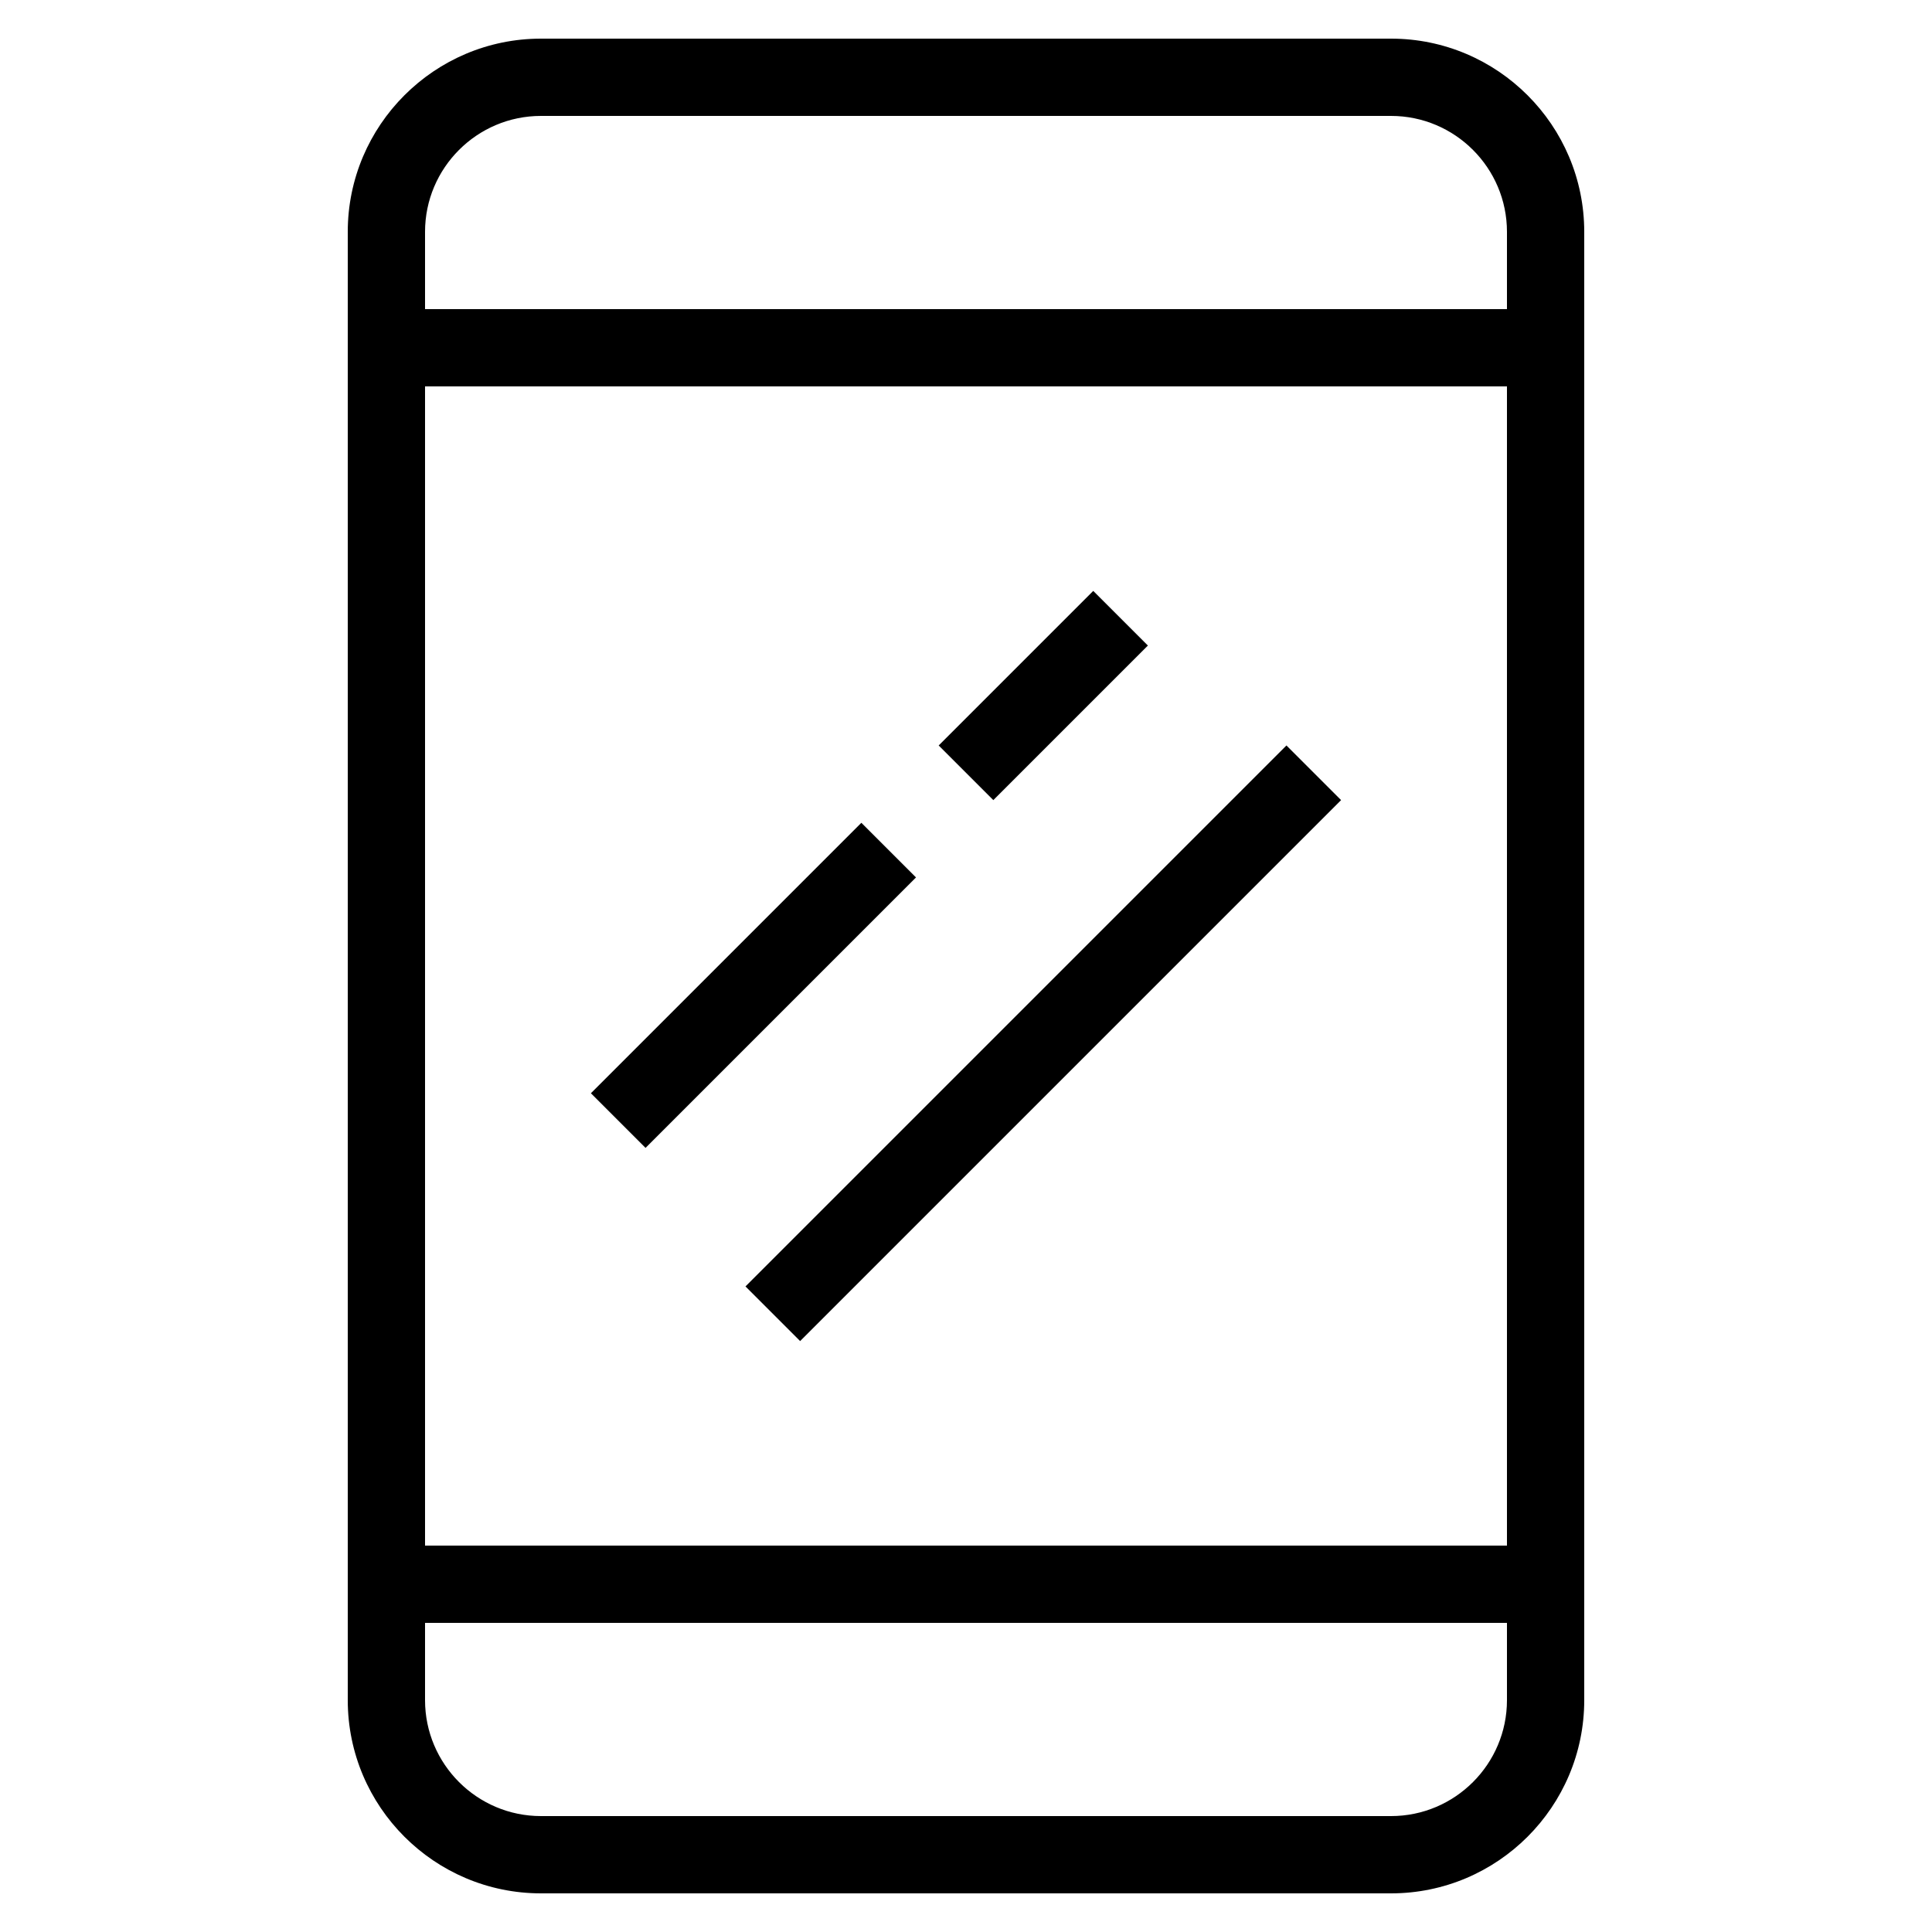
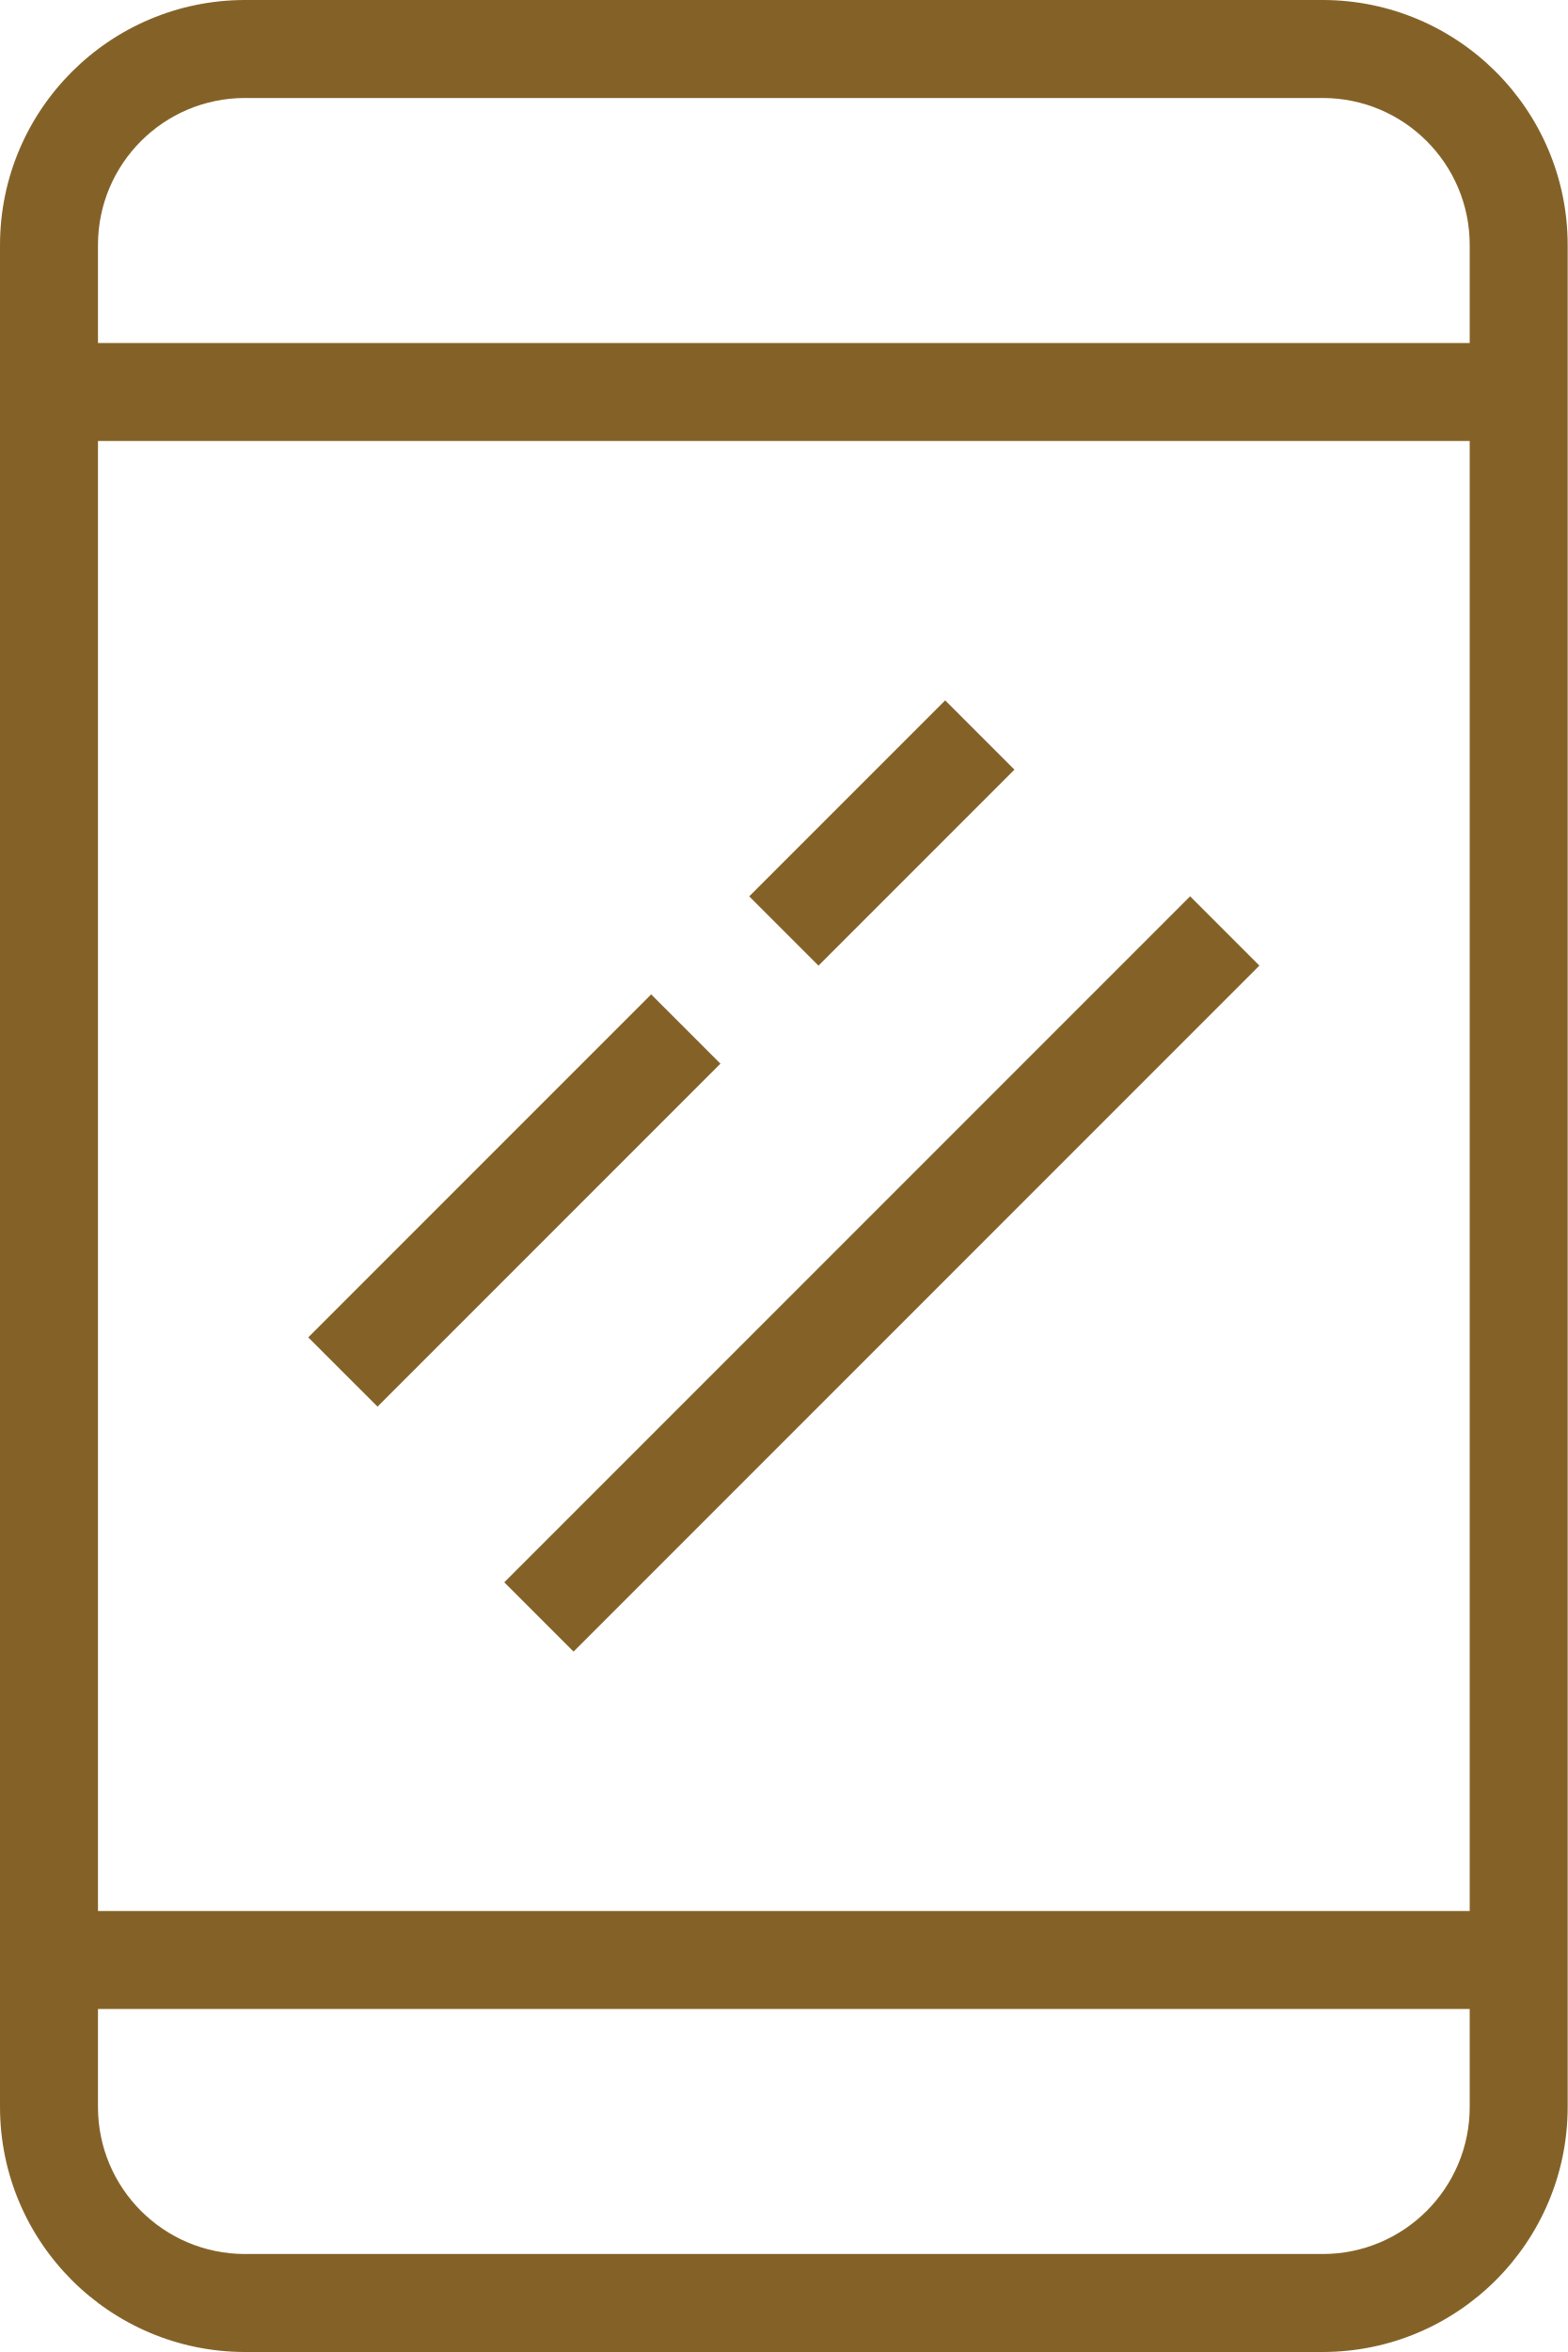
- <svg xmlns="http://www.w3.org/2000/svg" style="enable-background:new 0 0 50 50;" version="1.1" viewBox="0 0 50 50" xml:space="preserve">
-   <g id="Layer_1">
-     <path d="M9,6v38c0,2.757,2.243,5,5,5h22c2.757,0,5-2.243,5-5V6c0-2.757-2.243-5-5-5H14C11.243,1,9,3.243,9,6z M11,10h28v30H11V10z    M36,47H14c-1.654,0-3-1.346-3-3v-2h28v2C39,45.654,37.654,47,36,47z M14,3h22c1.654,0,3,1.346,3,3v2H11V6C11,4.346,12.346,3,14,3z   " />
-     <rect height="2" transform="matrix(0.7071 -0.7071 0.7071 0.7071 -12.3198 21.2574)" width="9.899" x="14.55" y="24.5" />
-     <rect height="2" transform="matrix(0.7071 -0.7071 0.7071 0.7071 -11.1838 27)" width="19.799" x="17.101" y="26" />
-     <rect height="2" transform="matrix(0.7071 -0.7071 0.7071 0.7071 -4.8198 24.364)" width="5.657" x="24.172" y="17" />
-   </g>
-   <g />
+ <svg xmlns="http://www.w3.org/2000/svg" id="Layer_1" width="32" height="48" viewBox="0 0 32 48">
+   <path id="Path_43" data-name="Path 43" d="M9,6V44a5.006,5.006,0,0,0,5,5H36a5.006,5.006,0,0,0,5-5V6a5.006,5.006,0,0,0-5-5H14A5.006,5.006,0,0,0,9,6Zm2,4H39V40H11ZM36,47H14a3,3,0,0,1-3-3V42H39v2A3,3,0,0,1,36,47ZM14,3H36a3,3,0,0,1,3,3V8H11V6A3,3,0,0,1,14,3Z" transform="translate(-9 -1)" fill="#846227" />
+   <rect id="Rectangle_13" data-name="Rectangle 13" width="9.899" height="2" transform="translate(6.292 27.293) rotate(-45)" fill="#846227" />
+   <rect id="Rectangle_14" data-name="Rectangle 14" width="19.799" height="2" transform="translate(10.293 32.292) rotate(-45)" fill="#846227" />
+   <rect id="Rectangle_15" data-name="Rectangle 15" width="5.657" height="2" transform="translate(15.293 18.293) rotate(-45)" fill="#846227" />
</svg>
